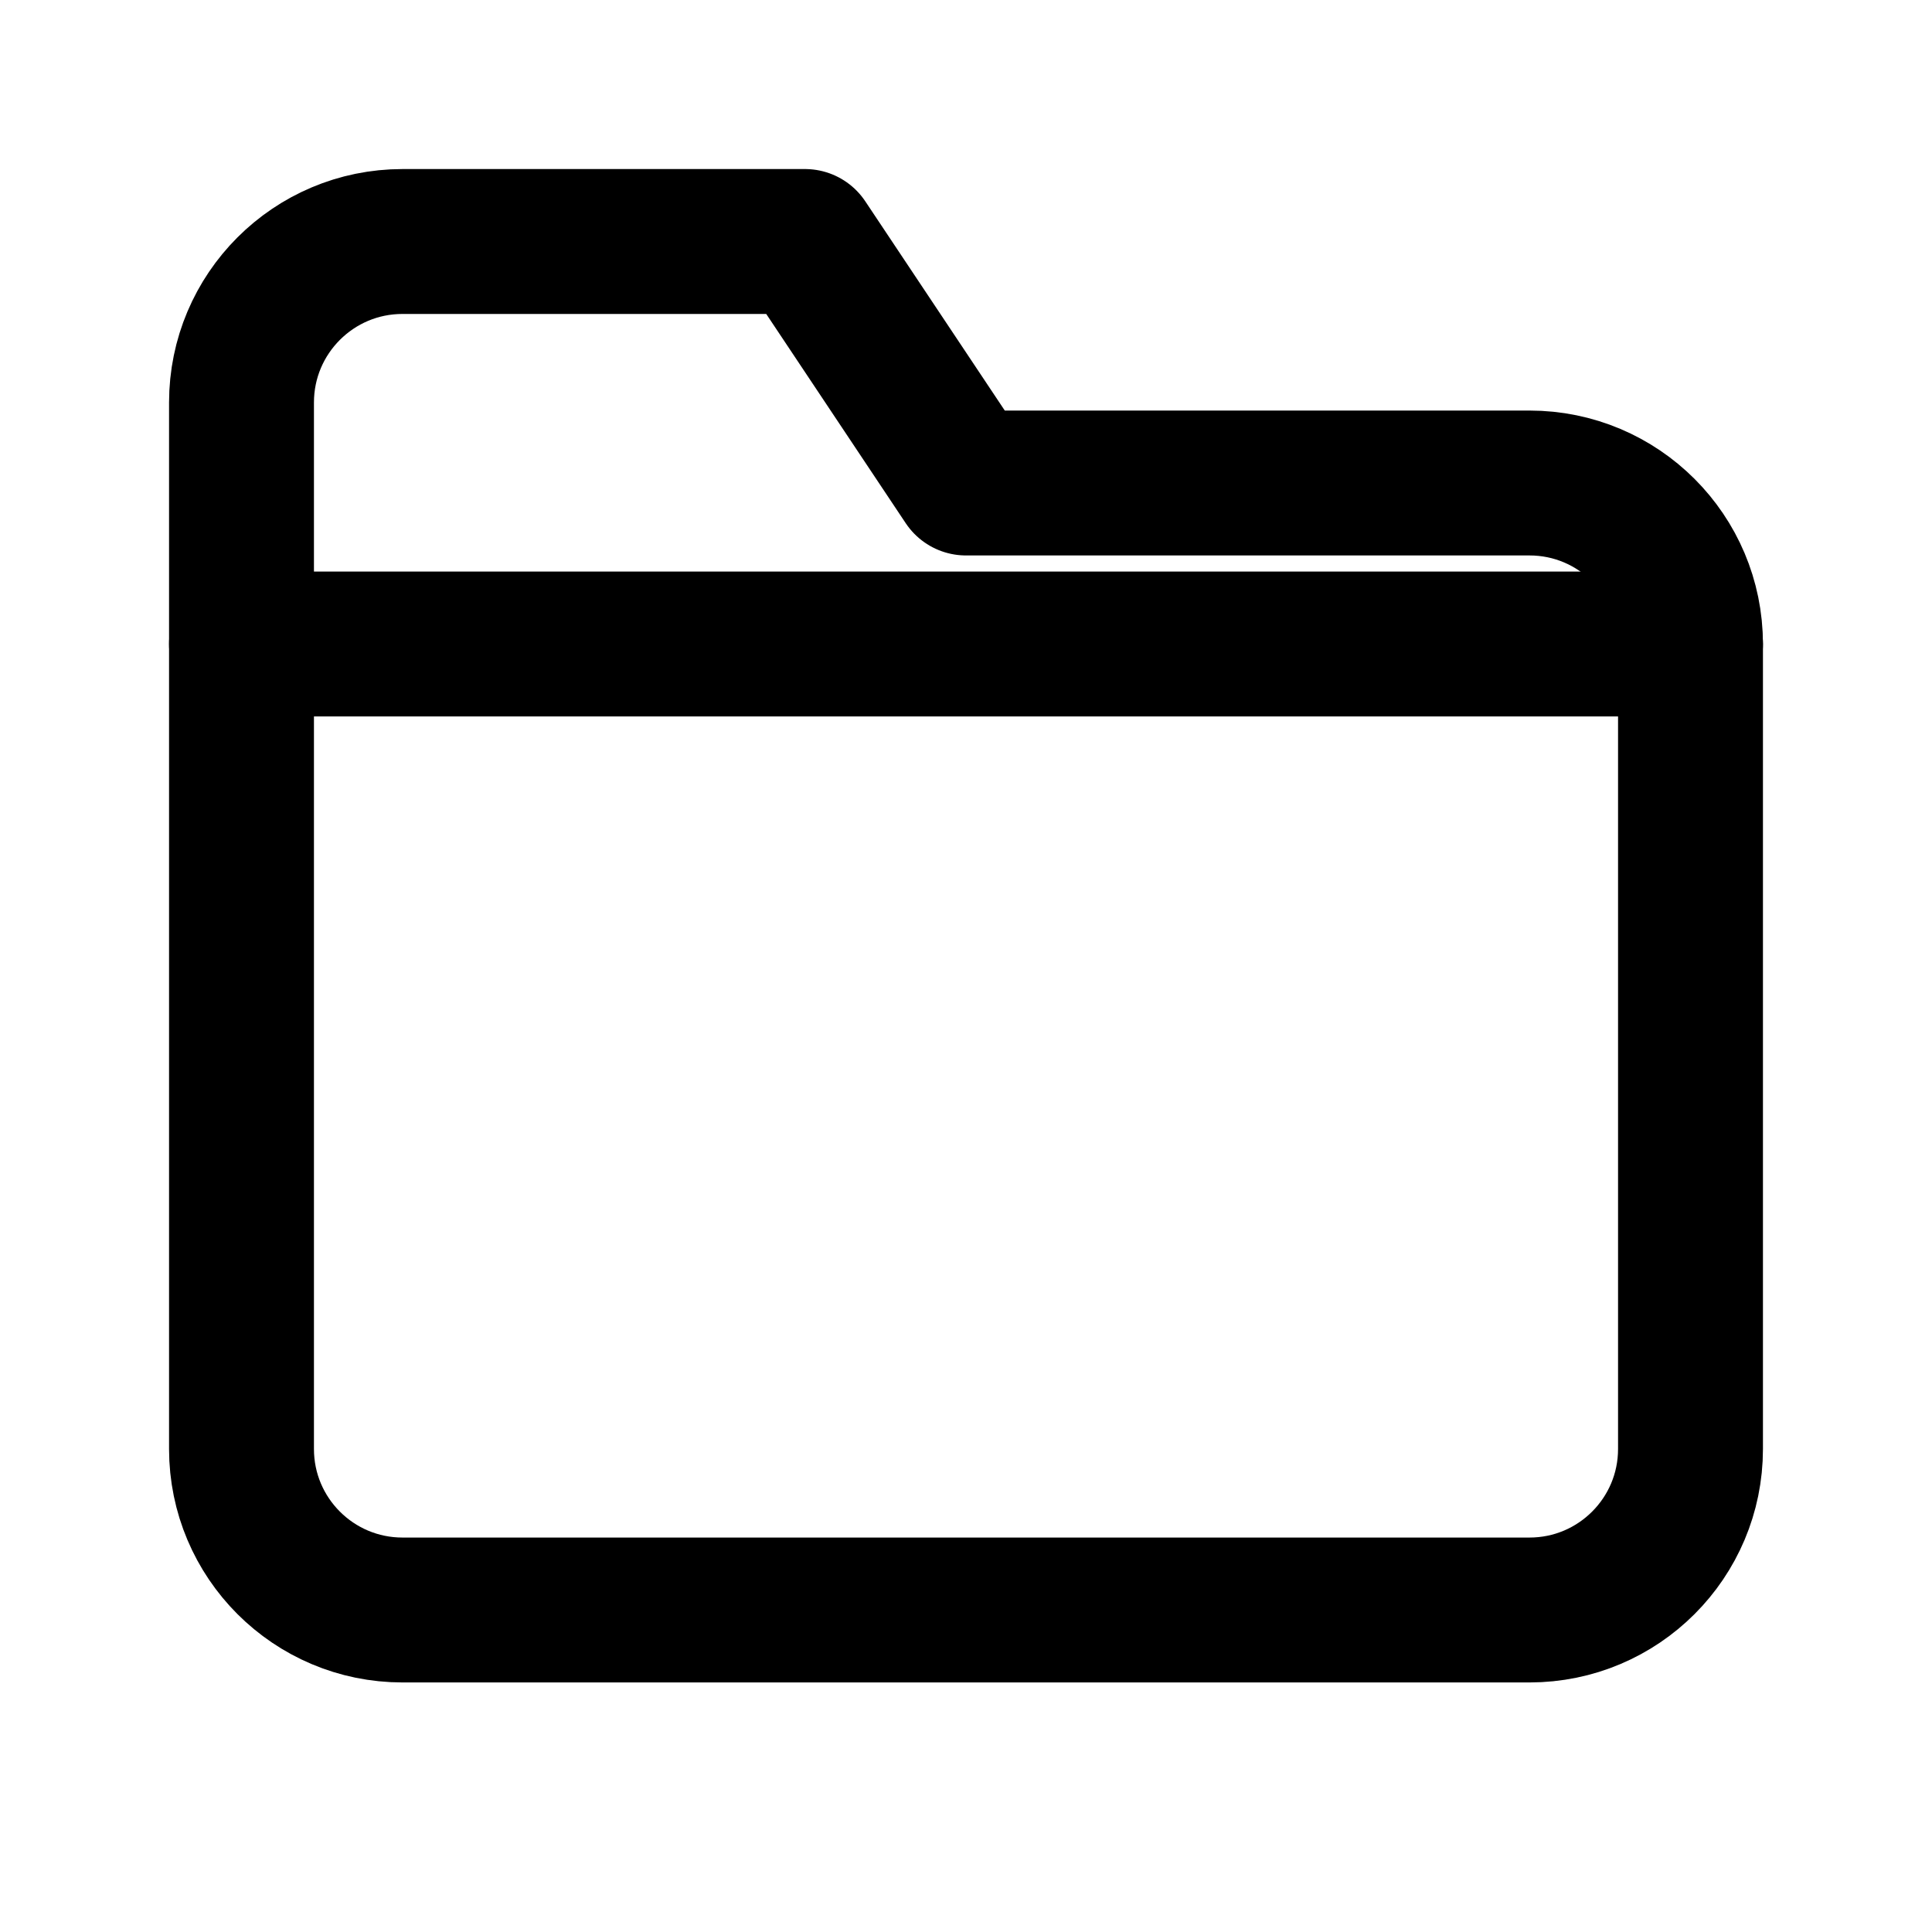
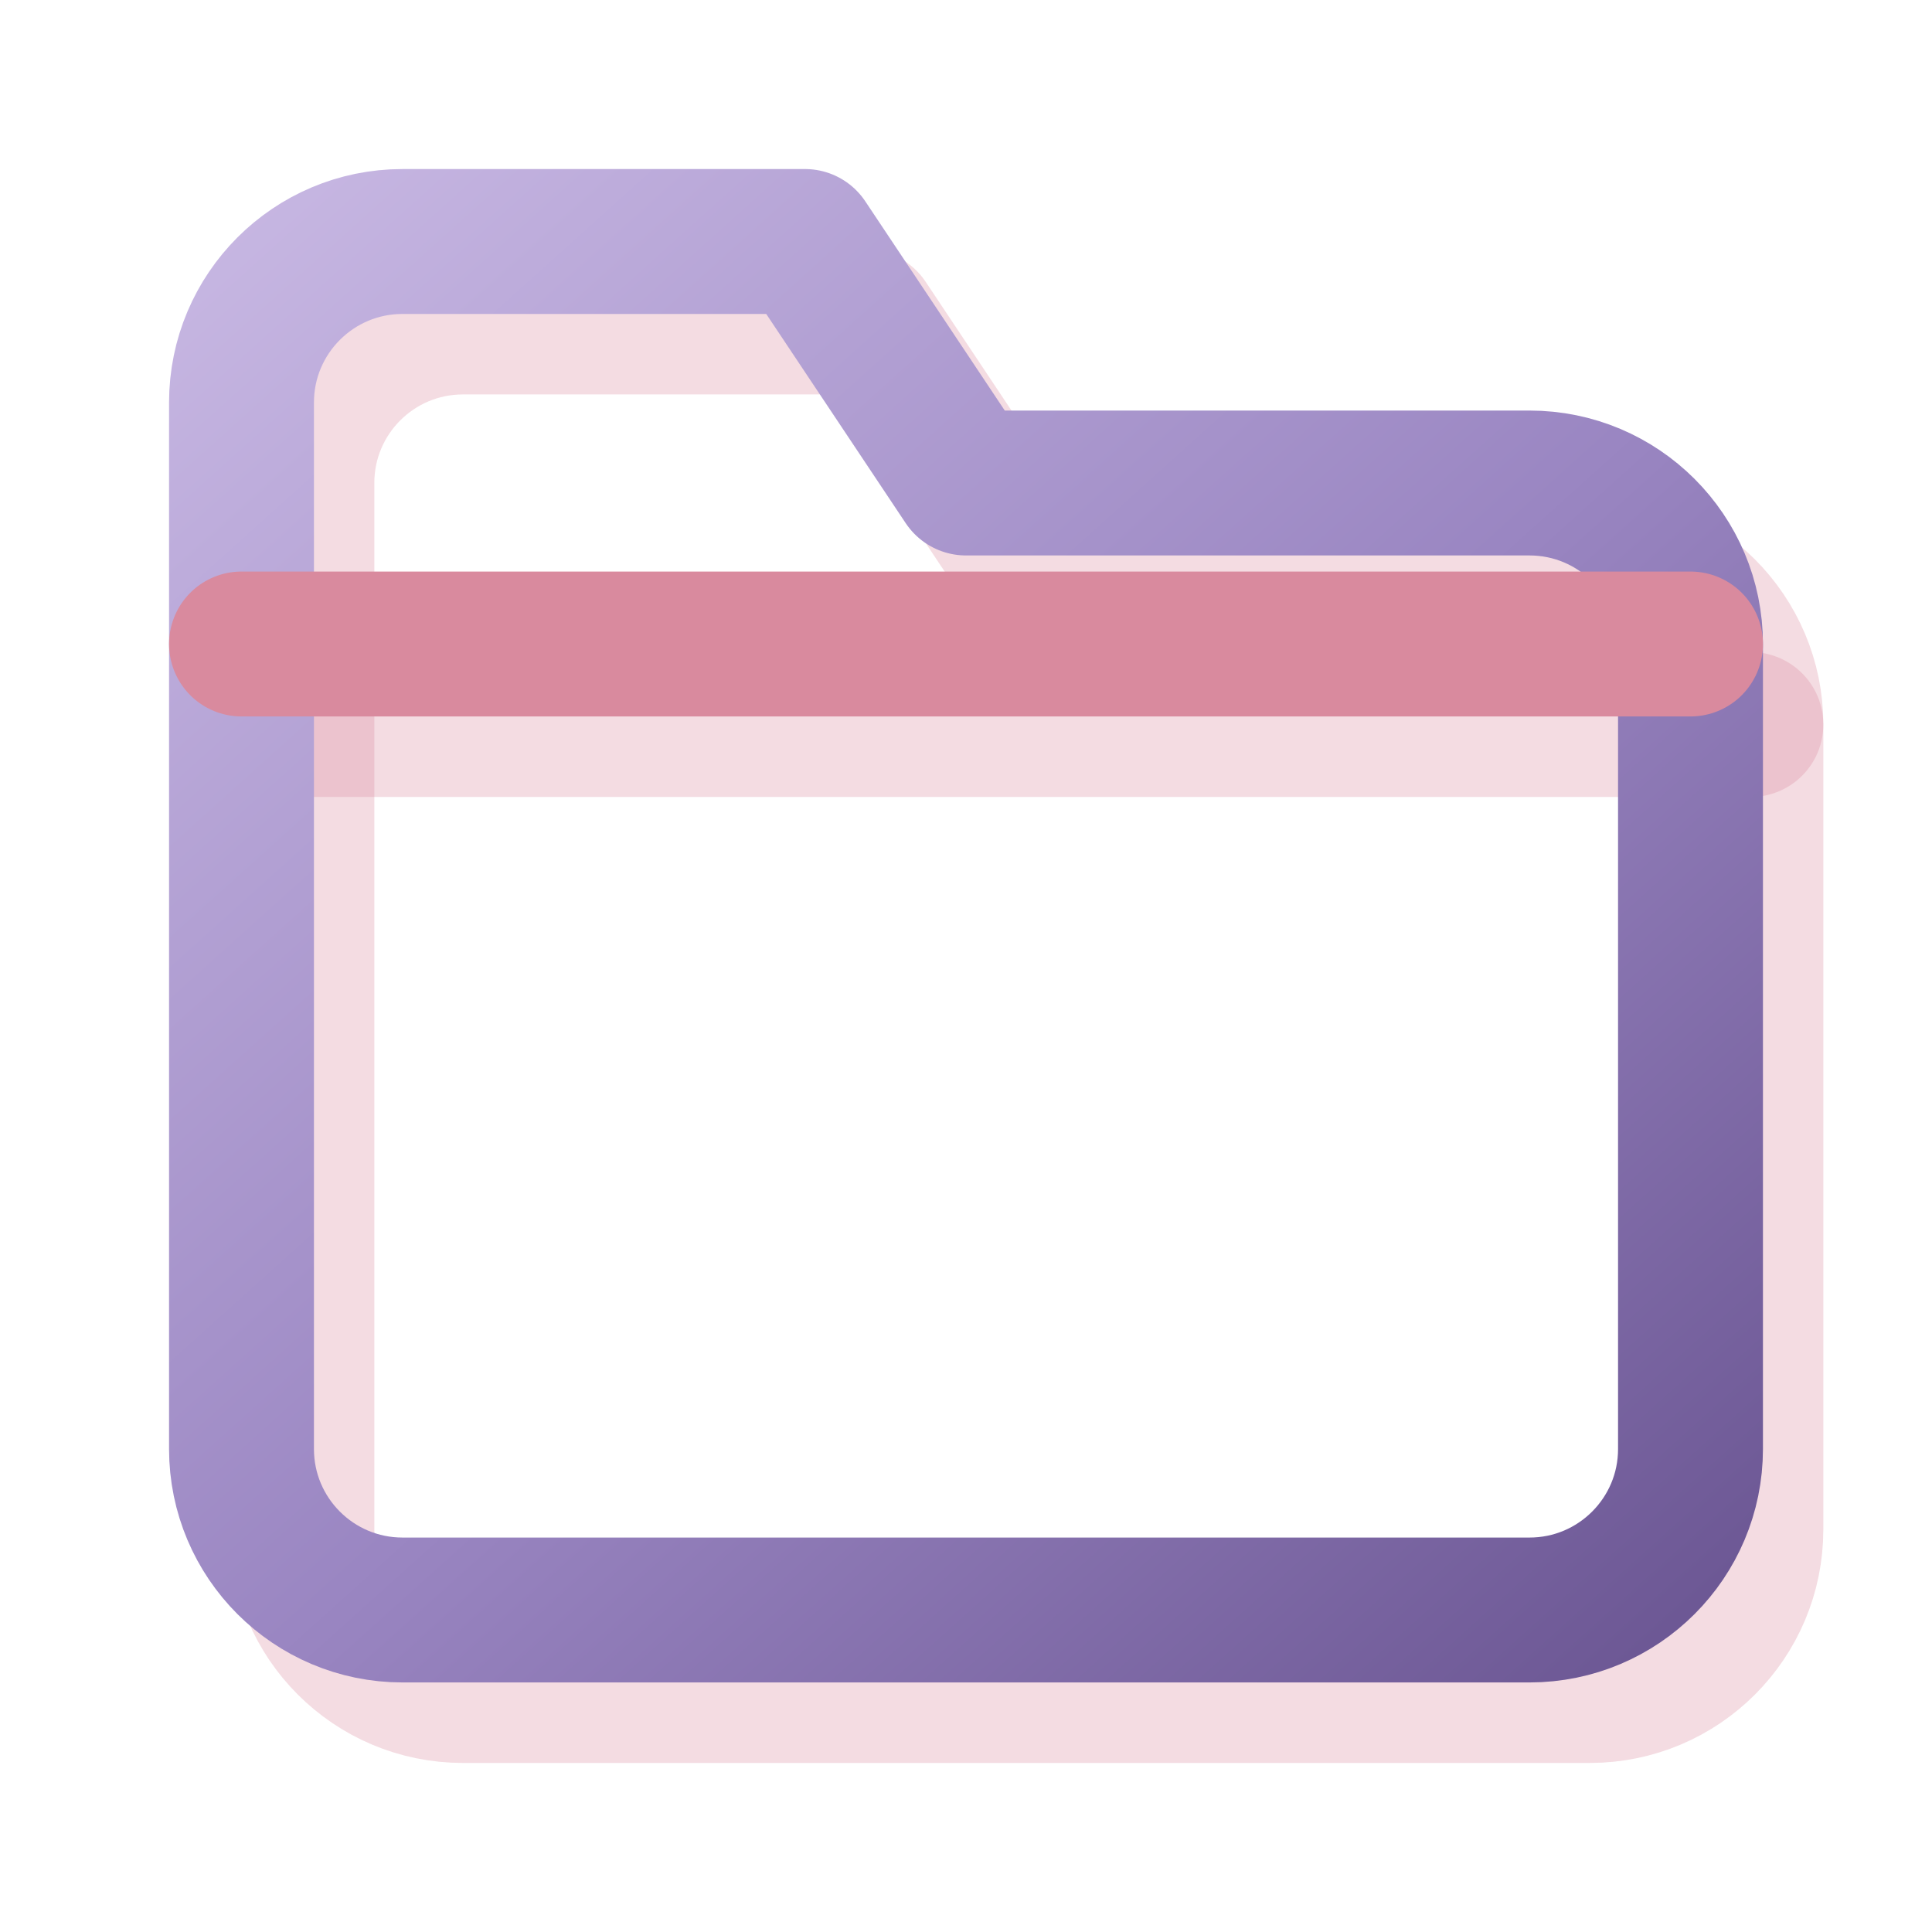
- <svg xmlns="http://www.w3.org/2000/svg" viewBox="0 0 24 24" width="24" height="24" fill="none" stroke="currentColor" stroke-width="1.8" stroke-linecap="round" stroke-linejoin="round">
-   <path d="M3 5a2 2 0 0 1 2-2h5l2 3h7a2 2 0 0 1 2 2v10a2 2 0 0 1-2 2H5a2 2 0 0 1-2-2V5Z" />
-   <path d="M3 8h18" />
+ <svg xmlns="http://www.w3.org/2000/svg" viewBox="0 0 24 24" width="24" height="24" fill="none" stroke-linecap="round" stroke-linejoin="round">
+   <defs>
+     <linearGradient id="g" x1="3" y1="2" x2="21" y2="22" gradientUnits="userSpaceOnUse">
+       <stop offset="0" stop-color="#c8b8e3" />
+       <stop offset=".52" stop-color="#9a86c2" />
+       <stop offset="1" stop-color="#67528f" />
+     </linearGradient>
+   </defs>
+   <g stroke="#d98a9e" stroke-opacity=".3" stroke-width="1.8" transform="translate(.75 1)">
+     <path d="M3 5a2 2 0 0 1 2-2h5l2 3h7a2 2 0 0 1 2 2v10a2 2 0 0 1-2 2H5a2 2 0 0 1-2-2V5Z" />
+     <path d="M3 8h18" />
+   </g>
+   <g stroke="url(#g)" stroke-width="1.8">
+     <path d="M3 5a2 2 0 0 1 2-2h5l2 3h7a2 2 0 0 1 2 2v10a2 2 0 0 1-2 2H5a2 2 0 0 1-2-2V5Z" />
+     <path d="M3 8h18" stroke="#d98a9e" />
+   </g>
</svg>
